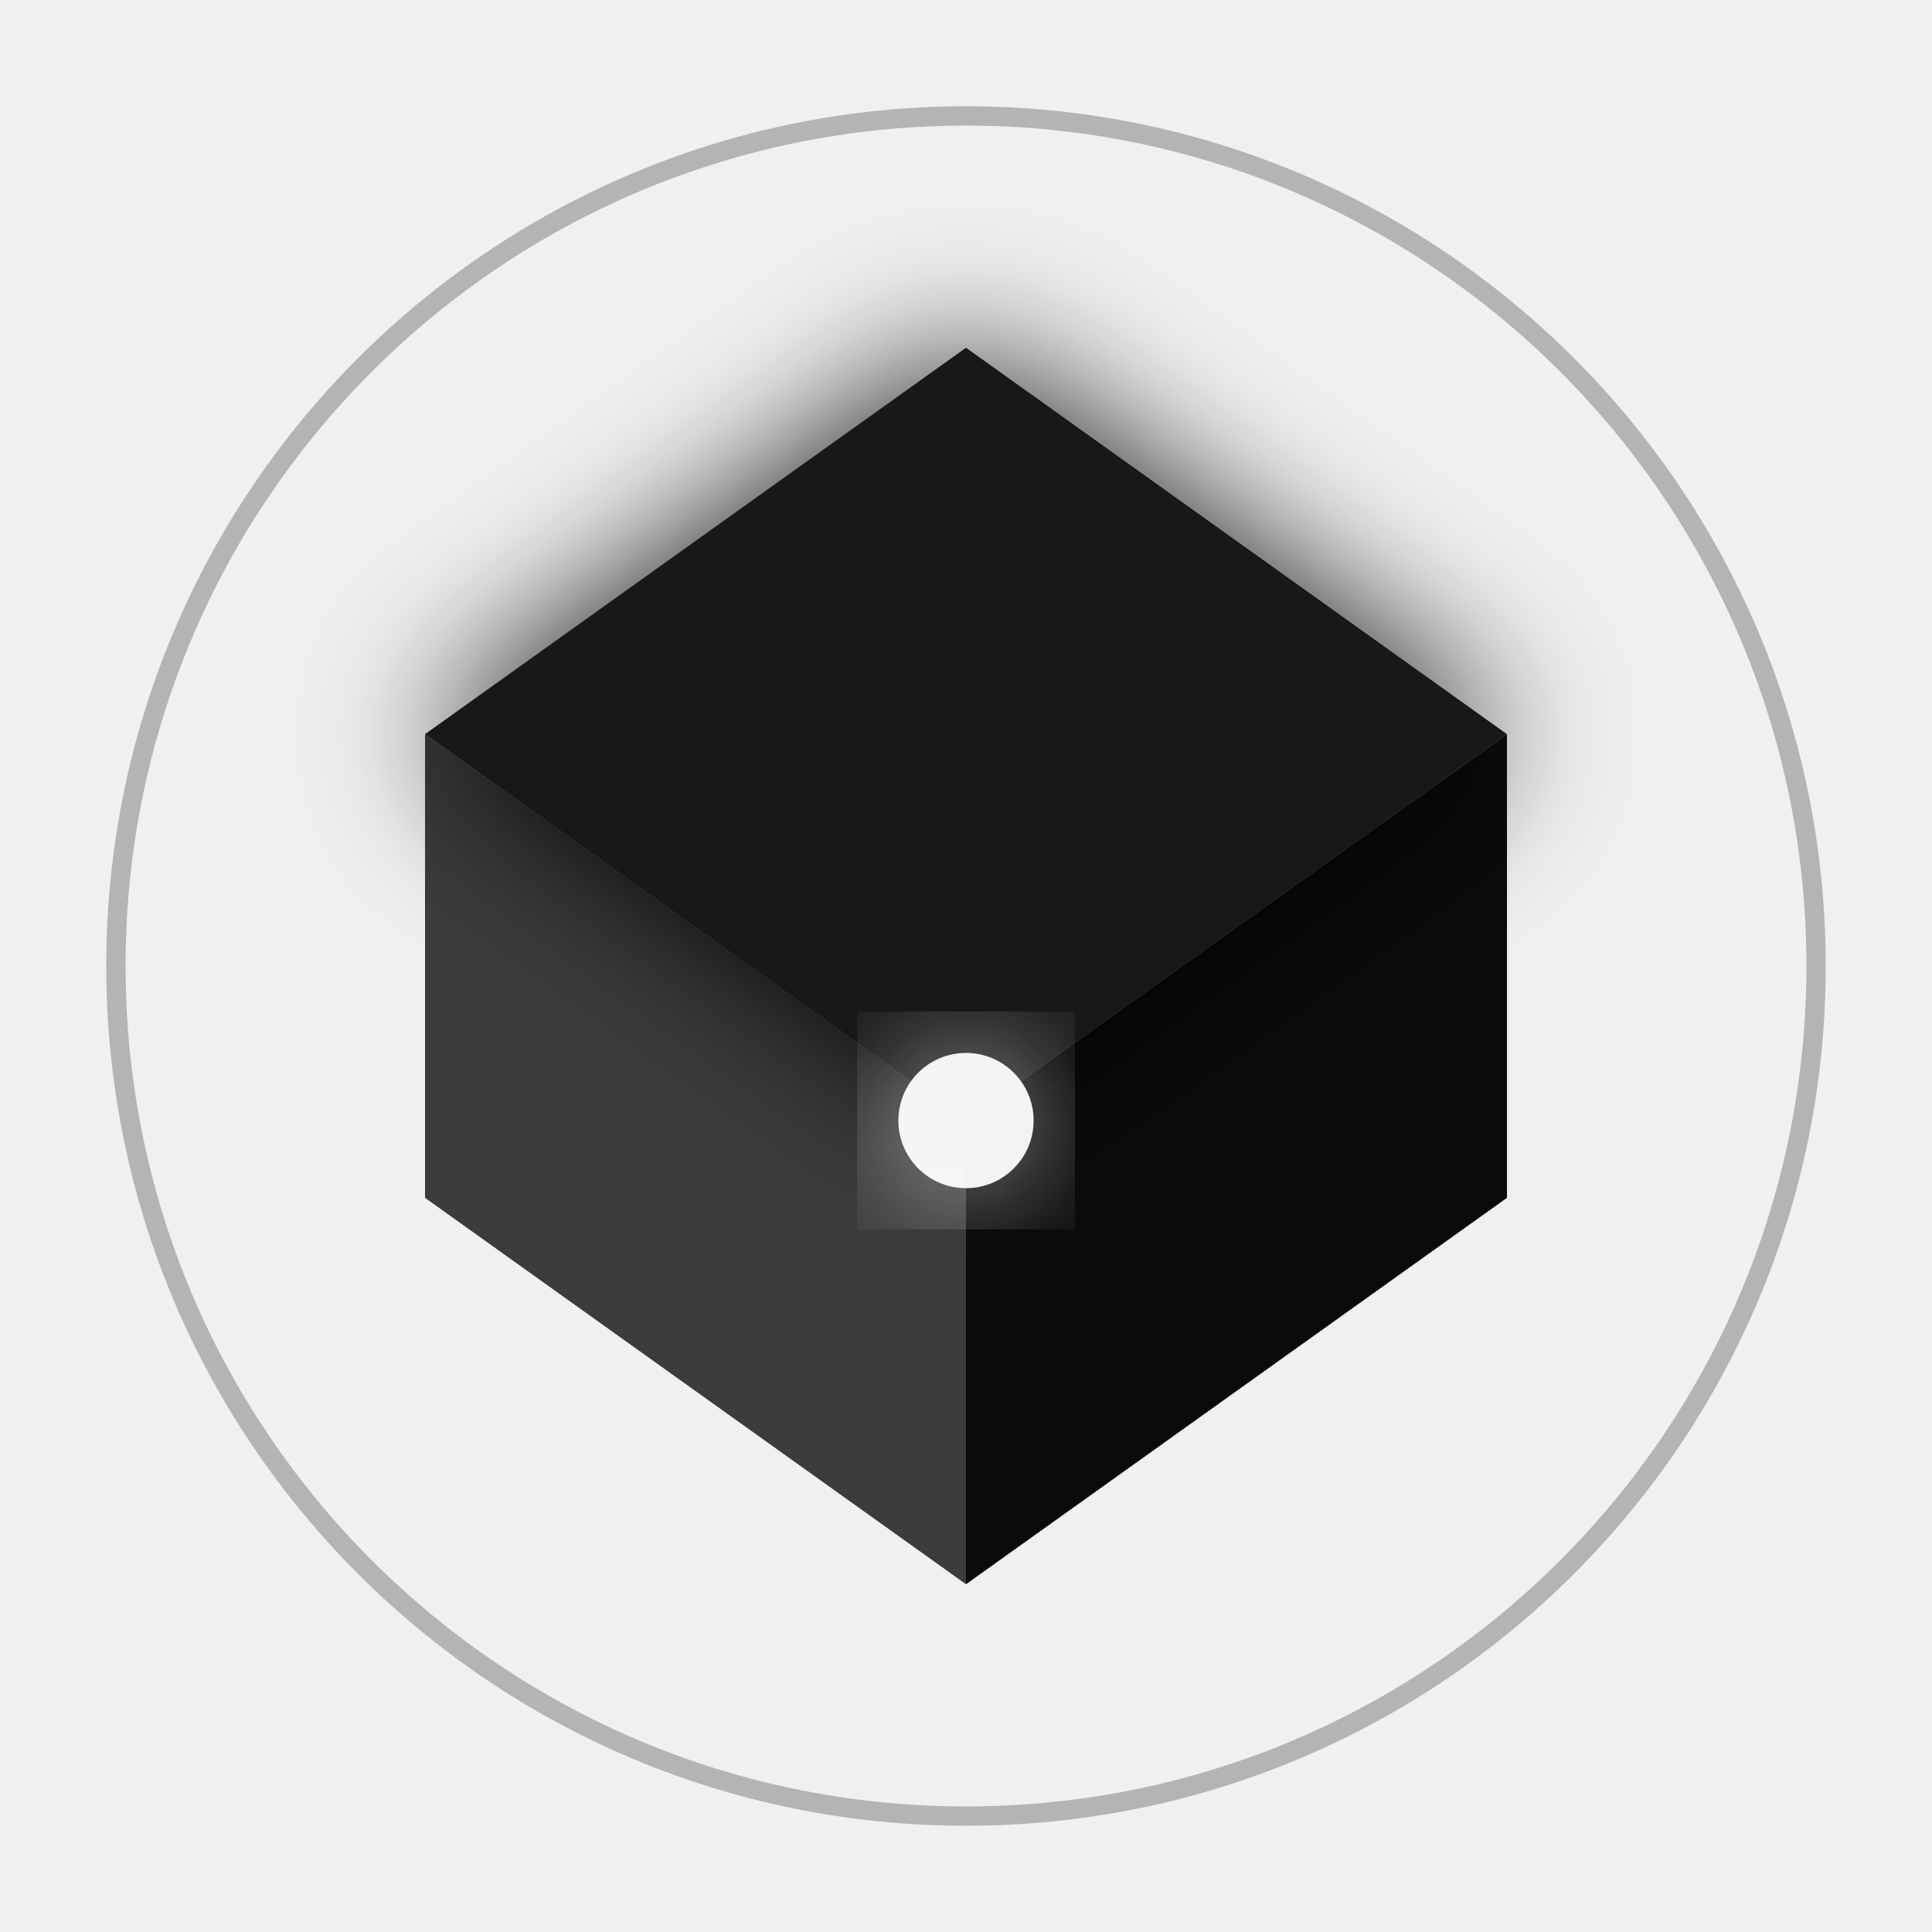
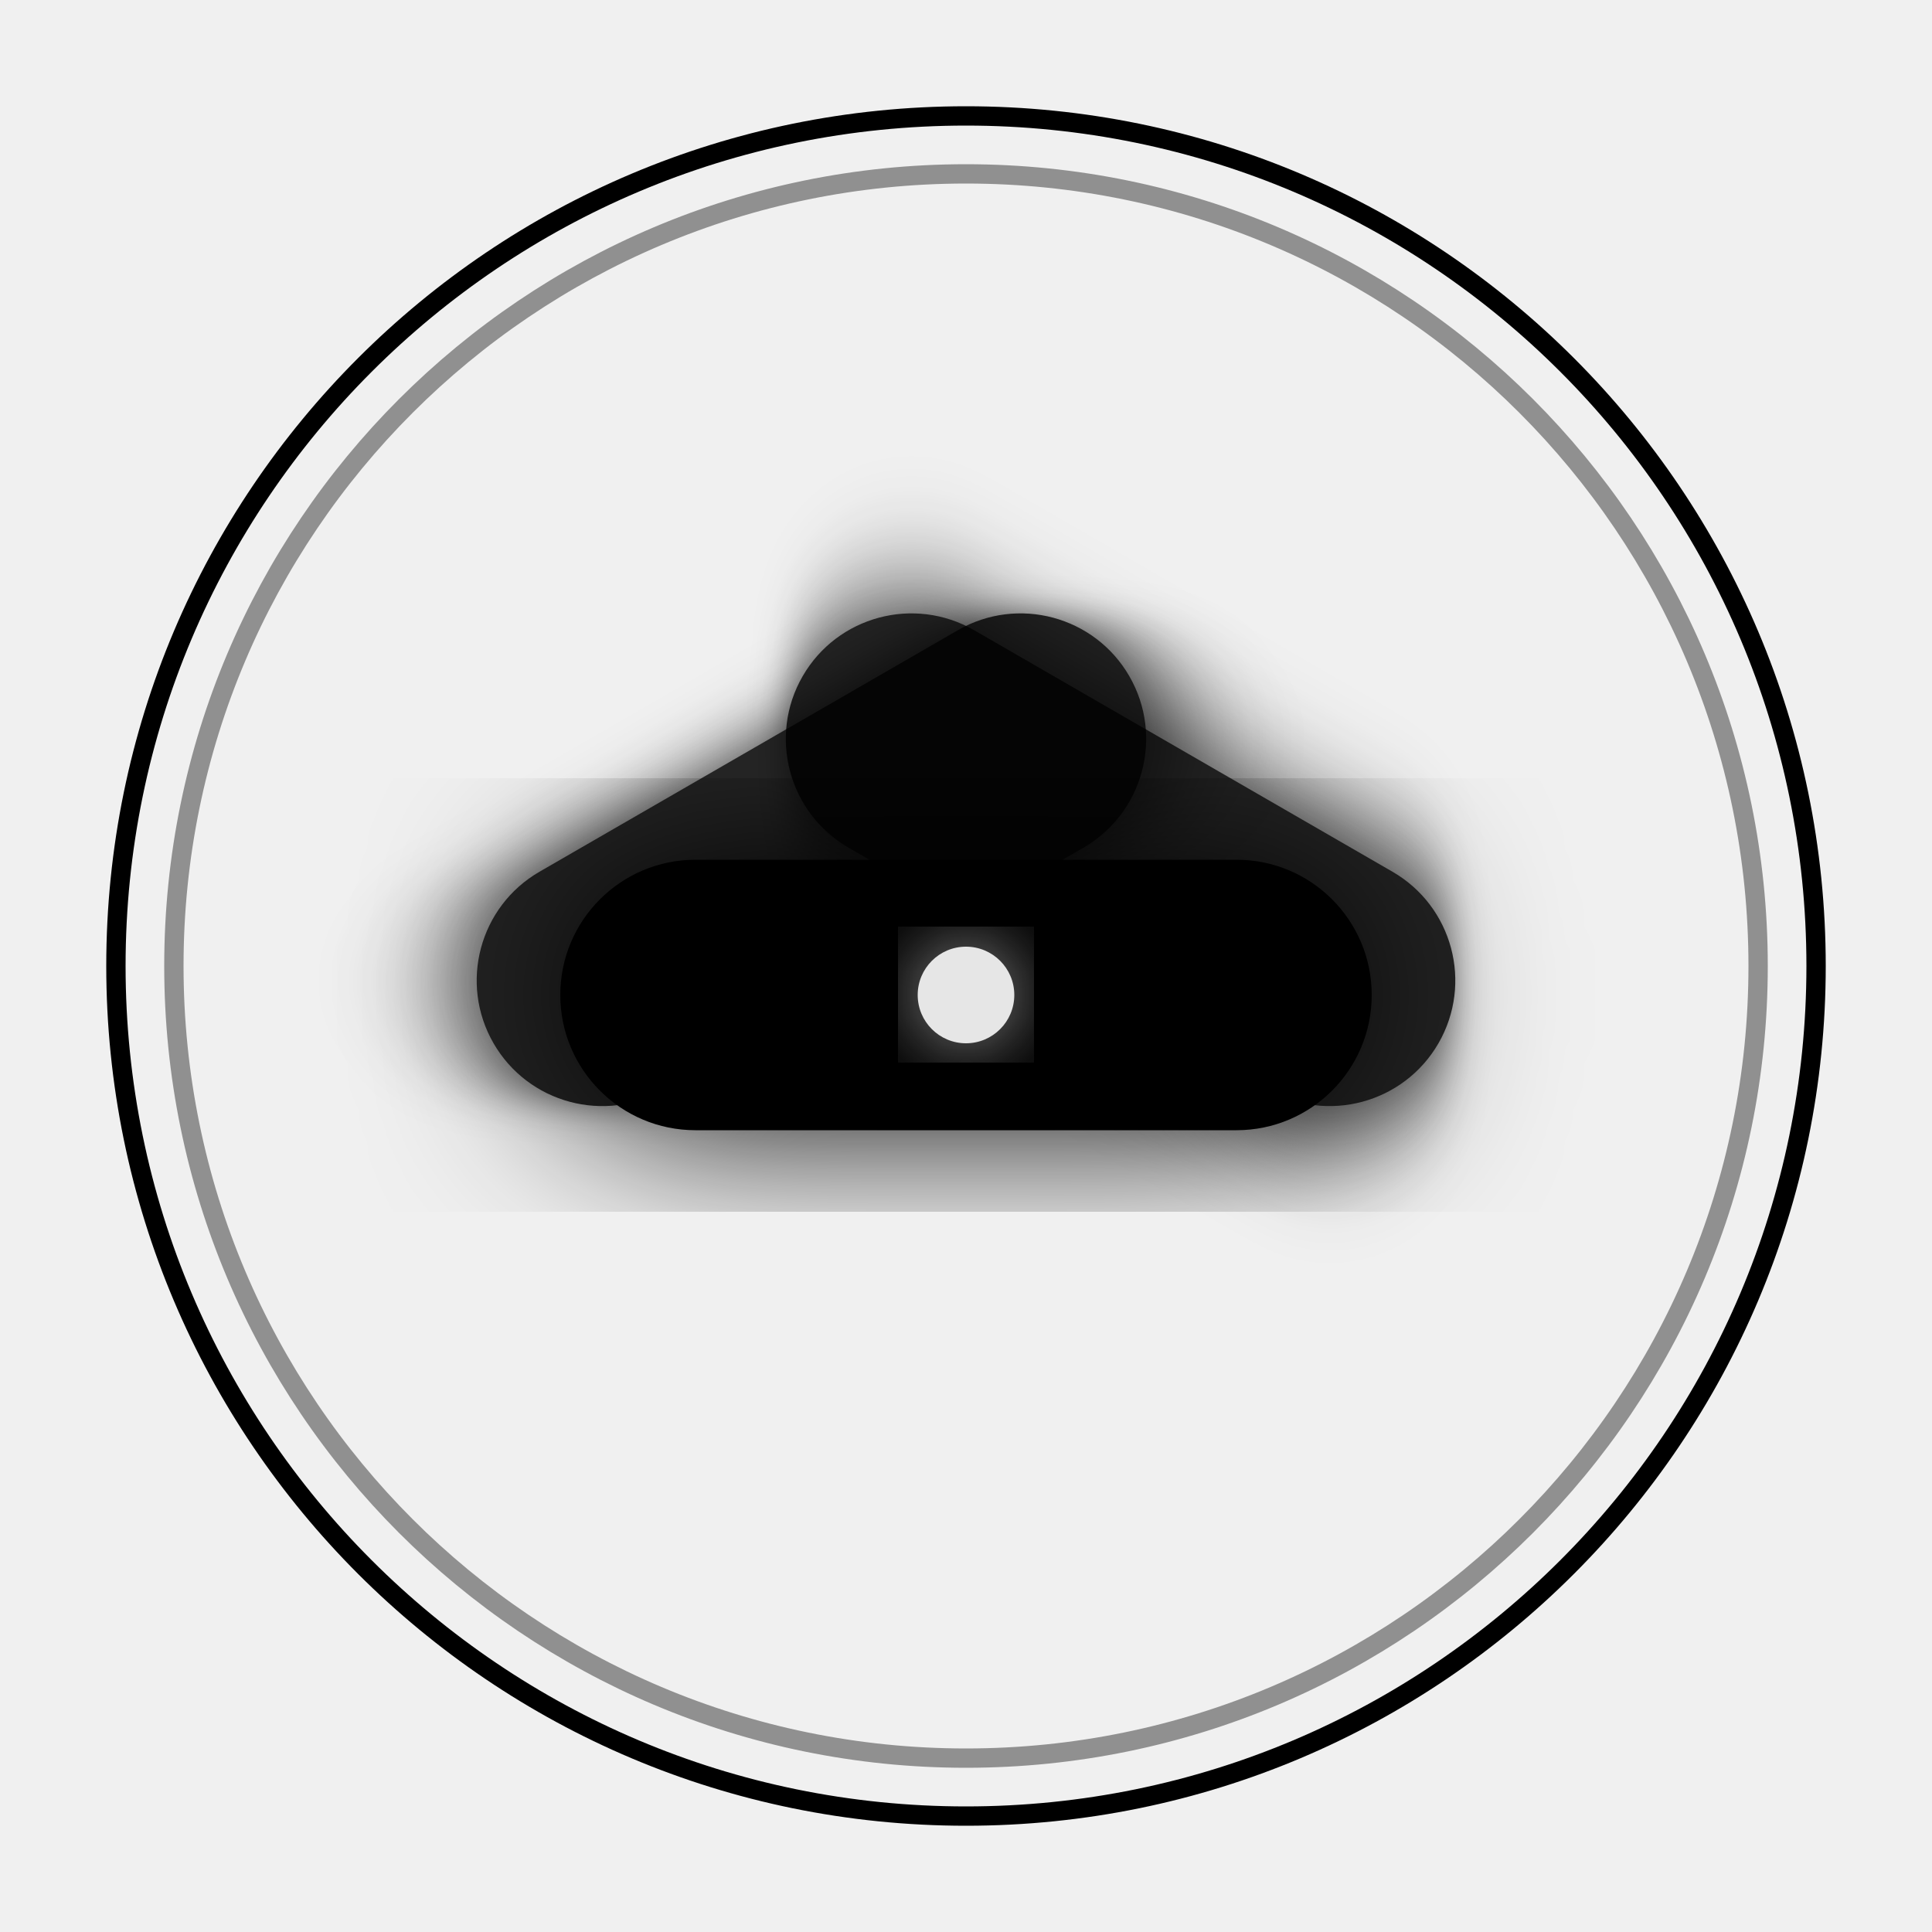
<svg xmlns="http://www.w3.org/2000/svg" viewBox="0 0 100 100" fill="none">
  <defs>
-     <linearGradient id="logo-grad" x1="0%" y1="0%" x2="100%" y2="100%">
-       <stop offset="0%" stopColor="#007AFF" />
-       <stop offset="50%" stopColor="#5856D6" />
-       <stop offset="100%" stopColor="#AF52DE" />
+     <linearGradient id="lumi-blue" x1="0%" y1="0%" x2="100%" y2="100%">
+       <stop offset="0%" stopColor="#00F0FF" />
+       <stop offset="100%" stopColor="#0072FF" />
    </linearGradient>
-     <filter id="glow" x="-30%" y="-30%" width="160%" height="160%">
-       <feGaussianBlur stdDeviation="4" result="blur" />
+     <linearGradient id="lumi-pink" x1="0%" y1="0%" x2="100%" y2="100%">
+       <stop offset="0%" stopColor="#FF2D55" />
+       <stop offset="100%" stopColor="#FF5E62" />
+     </linearGradient>
+     <linearGradient id="lumi-amber" x1="0%" y1="0%" x2="100%" y2="100%">
+       <stop offset="0%" stopColor="#FF9500" />
+       <stop offset="100%" stopColor="#FFD200" />
+     </linearGradient>
+     <linearGradient id="lumi-ring" x1="0%" y1="0%" x2="100%" y2="100%">
+       <stop offset="0%" stopColor="#00F0FF" stopOpacity="0.3" />
+       <stop offset="50%" stopColor="#FF2D55" stopOpacity="0.3" />
+       <stop offset="100%" stopColor="#FF9500" stopOpacity="0.3" />
+     </linearGradient>
+     <filter id="glow-heavy" x="-30%" y="-30%" width="160%" height="160%">
+       <feGaussianBlur stdDeviation="5" result="blur" />
+       <feComposite in="SourceGraphic" in2="blur" operator="over" />
+     </filter>
+     <filter id="glow-soft" x="-20%" y="-20%" width="140%" height="140%">
+       <feGaussianBlur stdDeviation="2.5" result="blur" />
      <feComposite in="SourceGraphic" in2="blur" operator="over" />
    </filter>
  </defs>
-   <circle cx="50" cy="50" r="44" stroke="url(#logo-grad)" strokeWidth="1.5" strokeDasharray="4 4" opacity="0.25" />
-   <polygon points="50,18 78,38 50,58 22,38" fill="url(#logo-grad)" opacity="0.9" filter="url(#glow)" />
-   <polygon points="22,38 50,58 50,82 22,62" fill="url(#logo-grad)" opacity="0.75" />
-   <polygon points="50,58 78,38 78,62 50,82" fill="url(#logo-grad)" opacity="0.95" />
-   <circle cx="50" cy="58" r="3.5" fill="#FFFFFF" opacity="0.95" filter="url(#glow)" />
+ 
+   {/* Outer luxury micro-orbit dashed ring */}
+   <circle cx="50" cy="50" r="44" stroke="url(#lumi-ring)" strokeWidth="1.2" strokeDasharray="3 3" />
+ 
+   {/* Outer thin orbit solid boundary */}
+   <circle cx="50" cy="50" r="41" stroke="url(#lumi-ring)" strokeWidth="0.5" opacity="0.4" />
+ 
+   {/* Capsule 1: Note (Angled Left, Blue) */}
+   <rect x="23" y="38" width="38" height="13" rx="6.5" transform="rotate(-30 42 44.5)" fill="url(#lumi-blue)" filter="url(#glow-soft)" opacity="0.85" />
+ 
+   {/* Capsule 2: Todo (Angled Right, Pink) */}
+   <rect x="39" y="38" width="38" height="13" rx="6.5" transform="rotate(30 58 44.5)" fill="url(#lumi-pink)" filter="url(#glow-soft)" opacity="0.85" />
+ 
+   {/* Capsule 3: Reminder (Angled horizontally across top, Amber) */}
+   <rect x="29" y="44.5" width="42" height="14" rx="7" fill="url(#lumi-amber)" filter="url(#glow-heavy)" />
+ 
+   {/* Inner Core light flare */}
+   <circle cx="50" cy="51.5" r="2.5" fill="#FFFFFF" opacity="0.9" filter="url(#glow-soft)" />
</svg>
